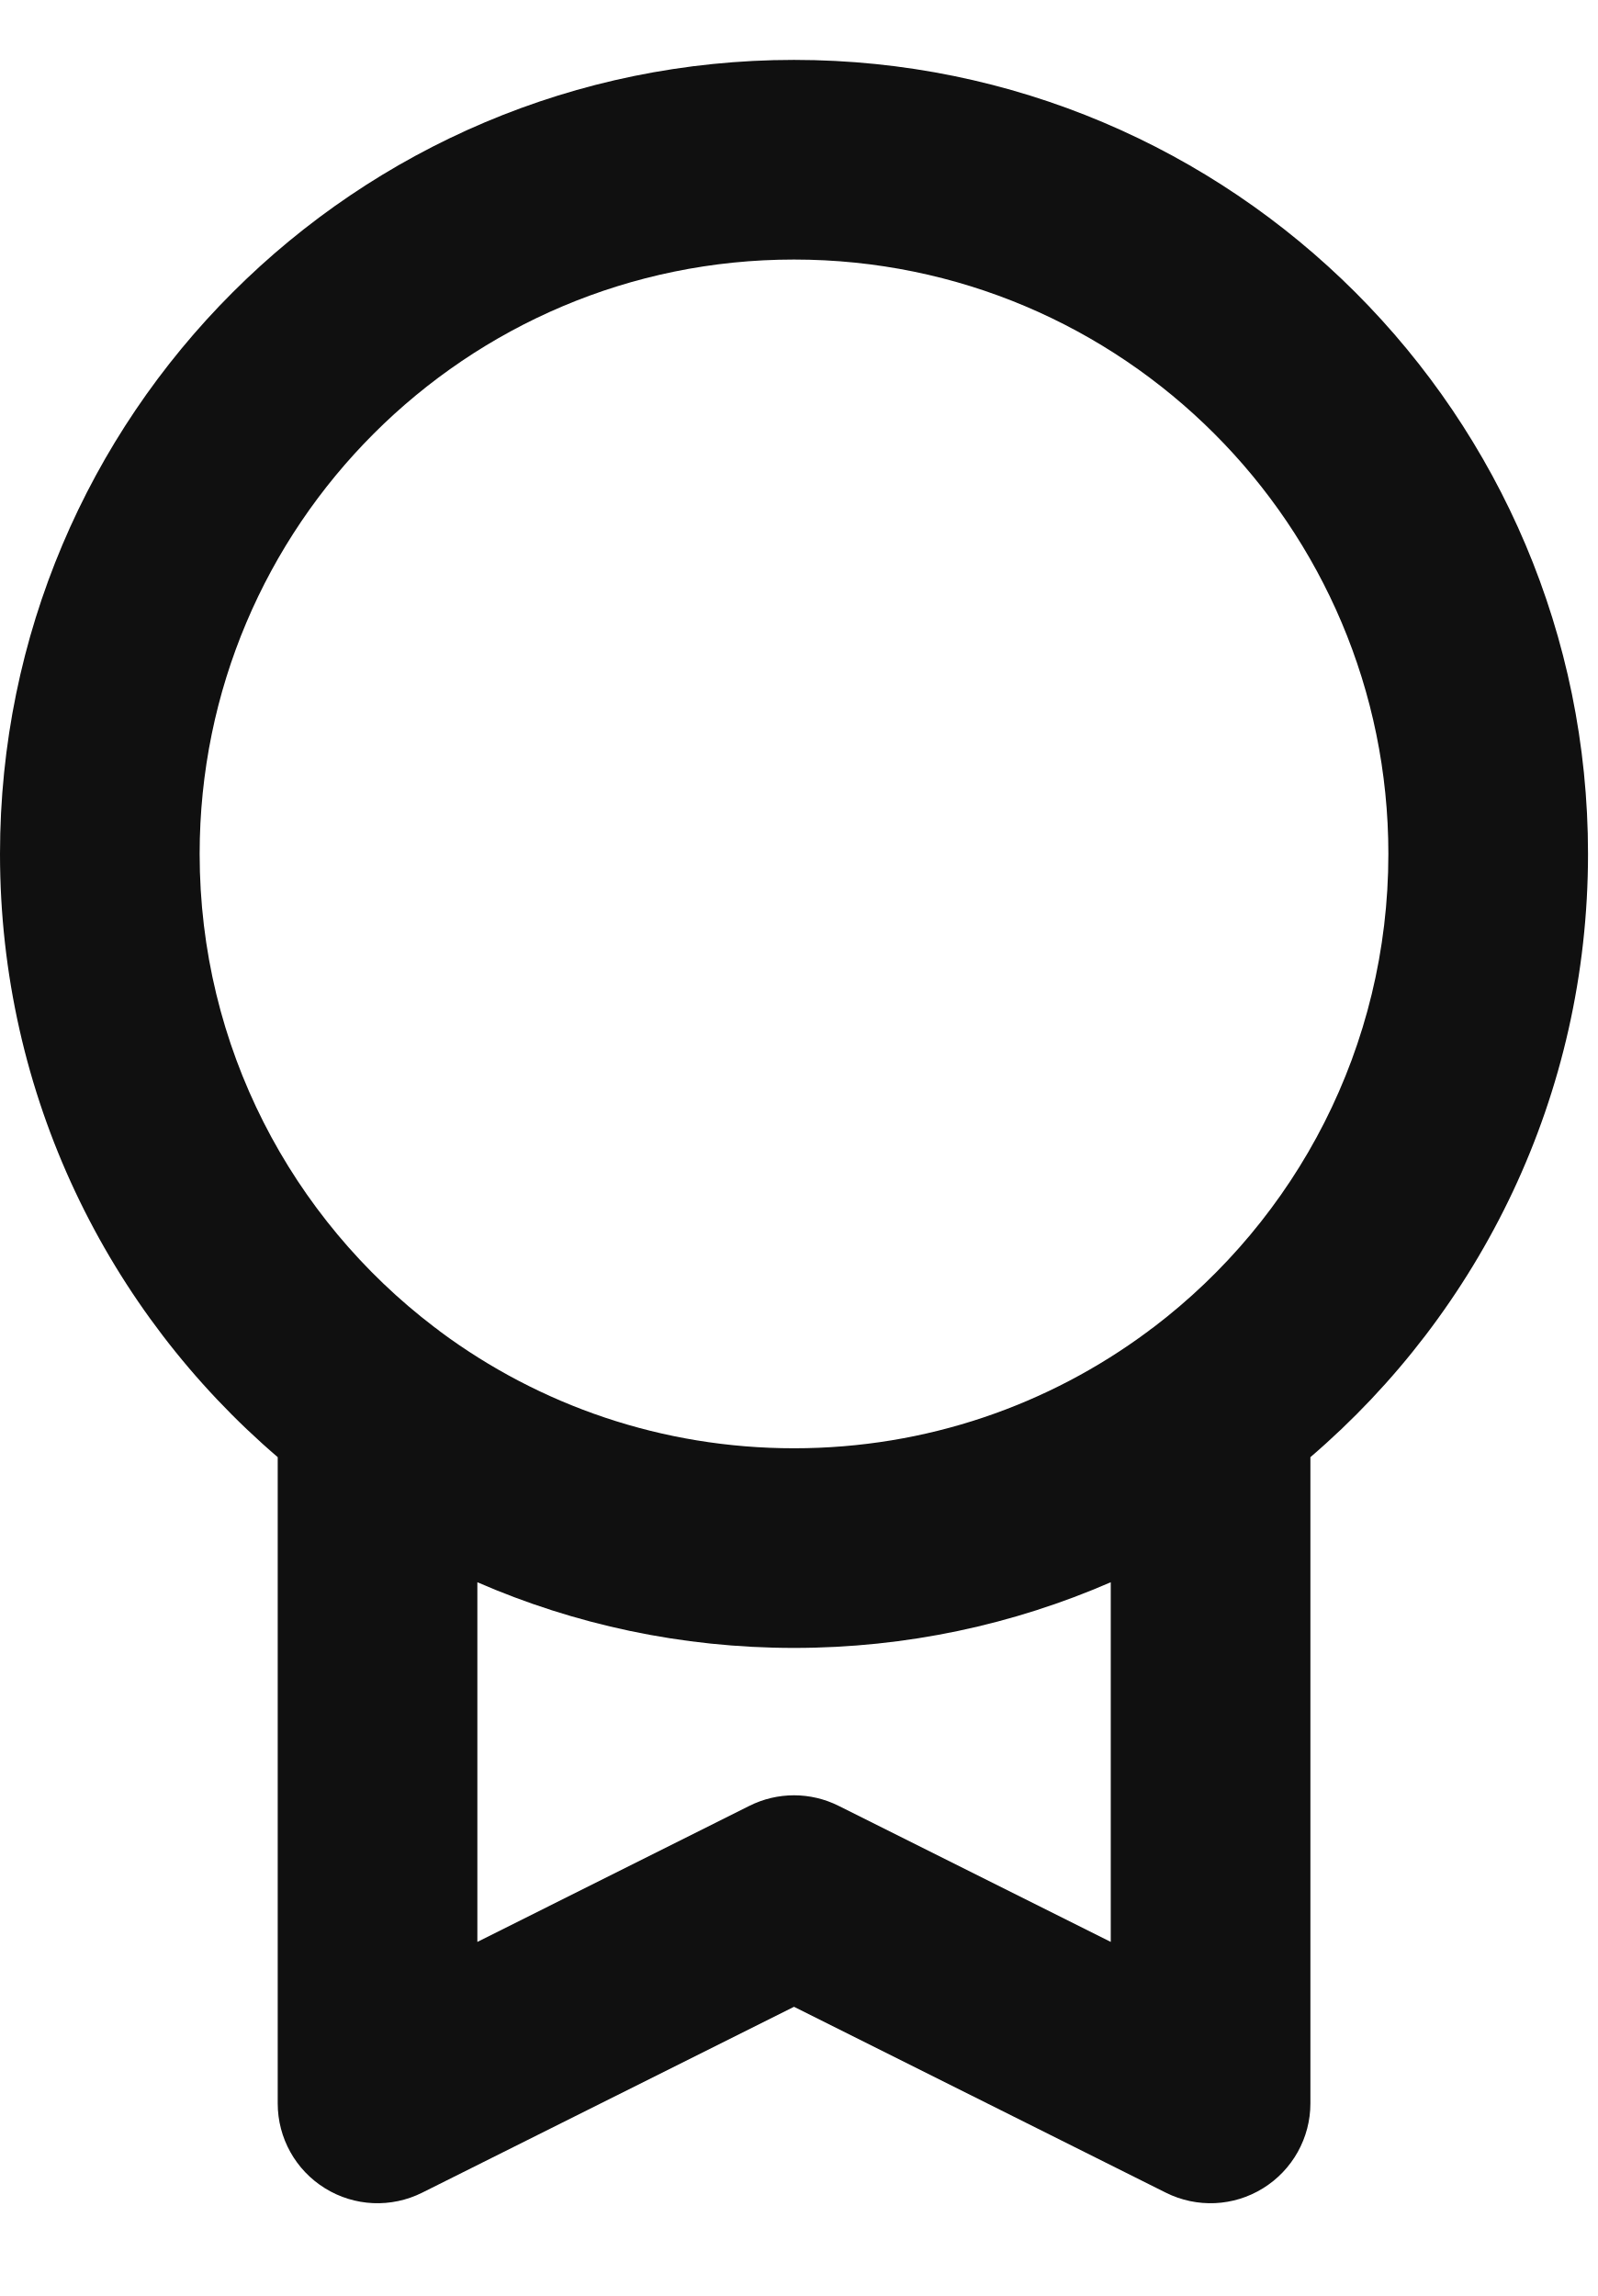
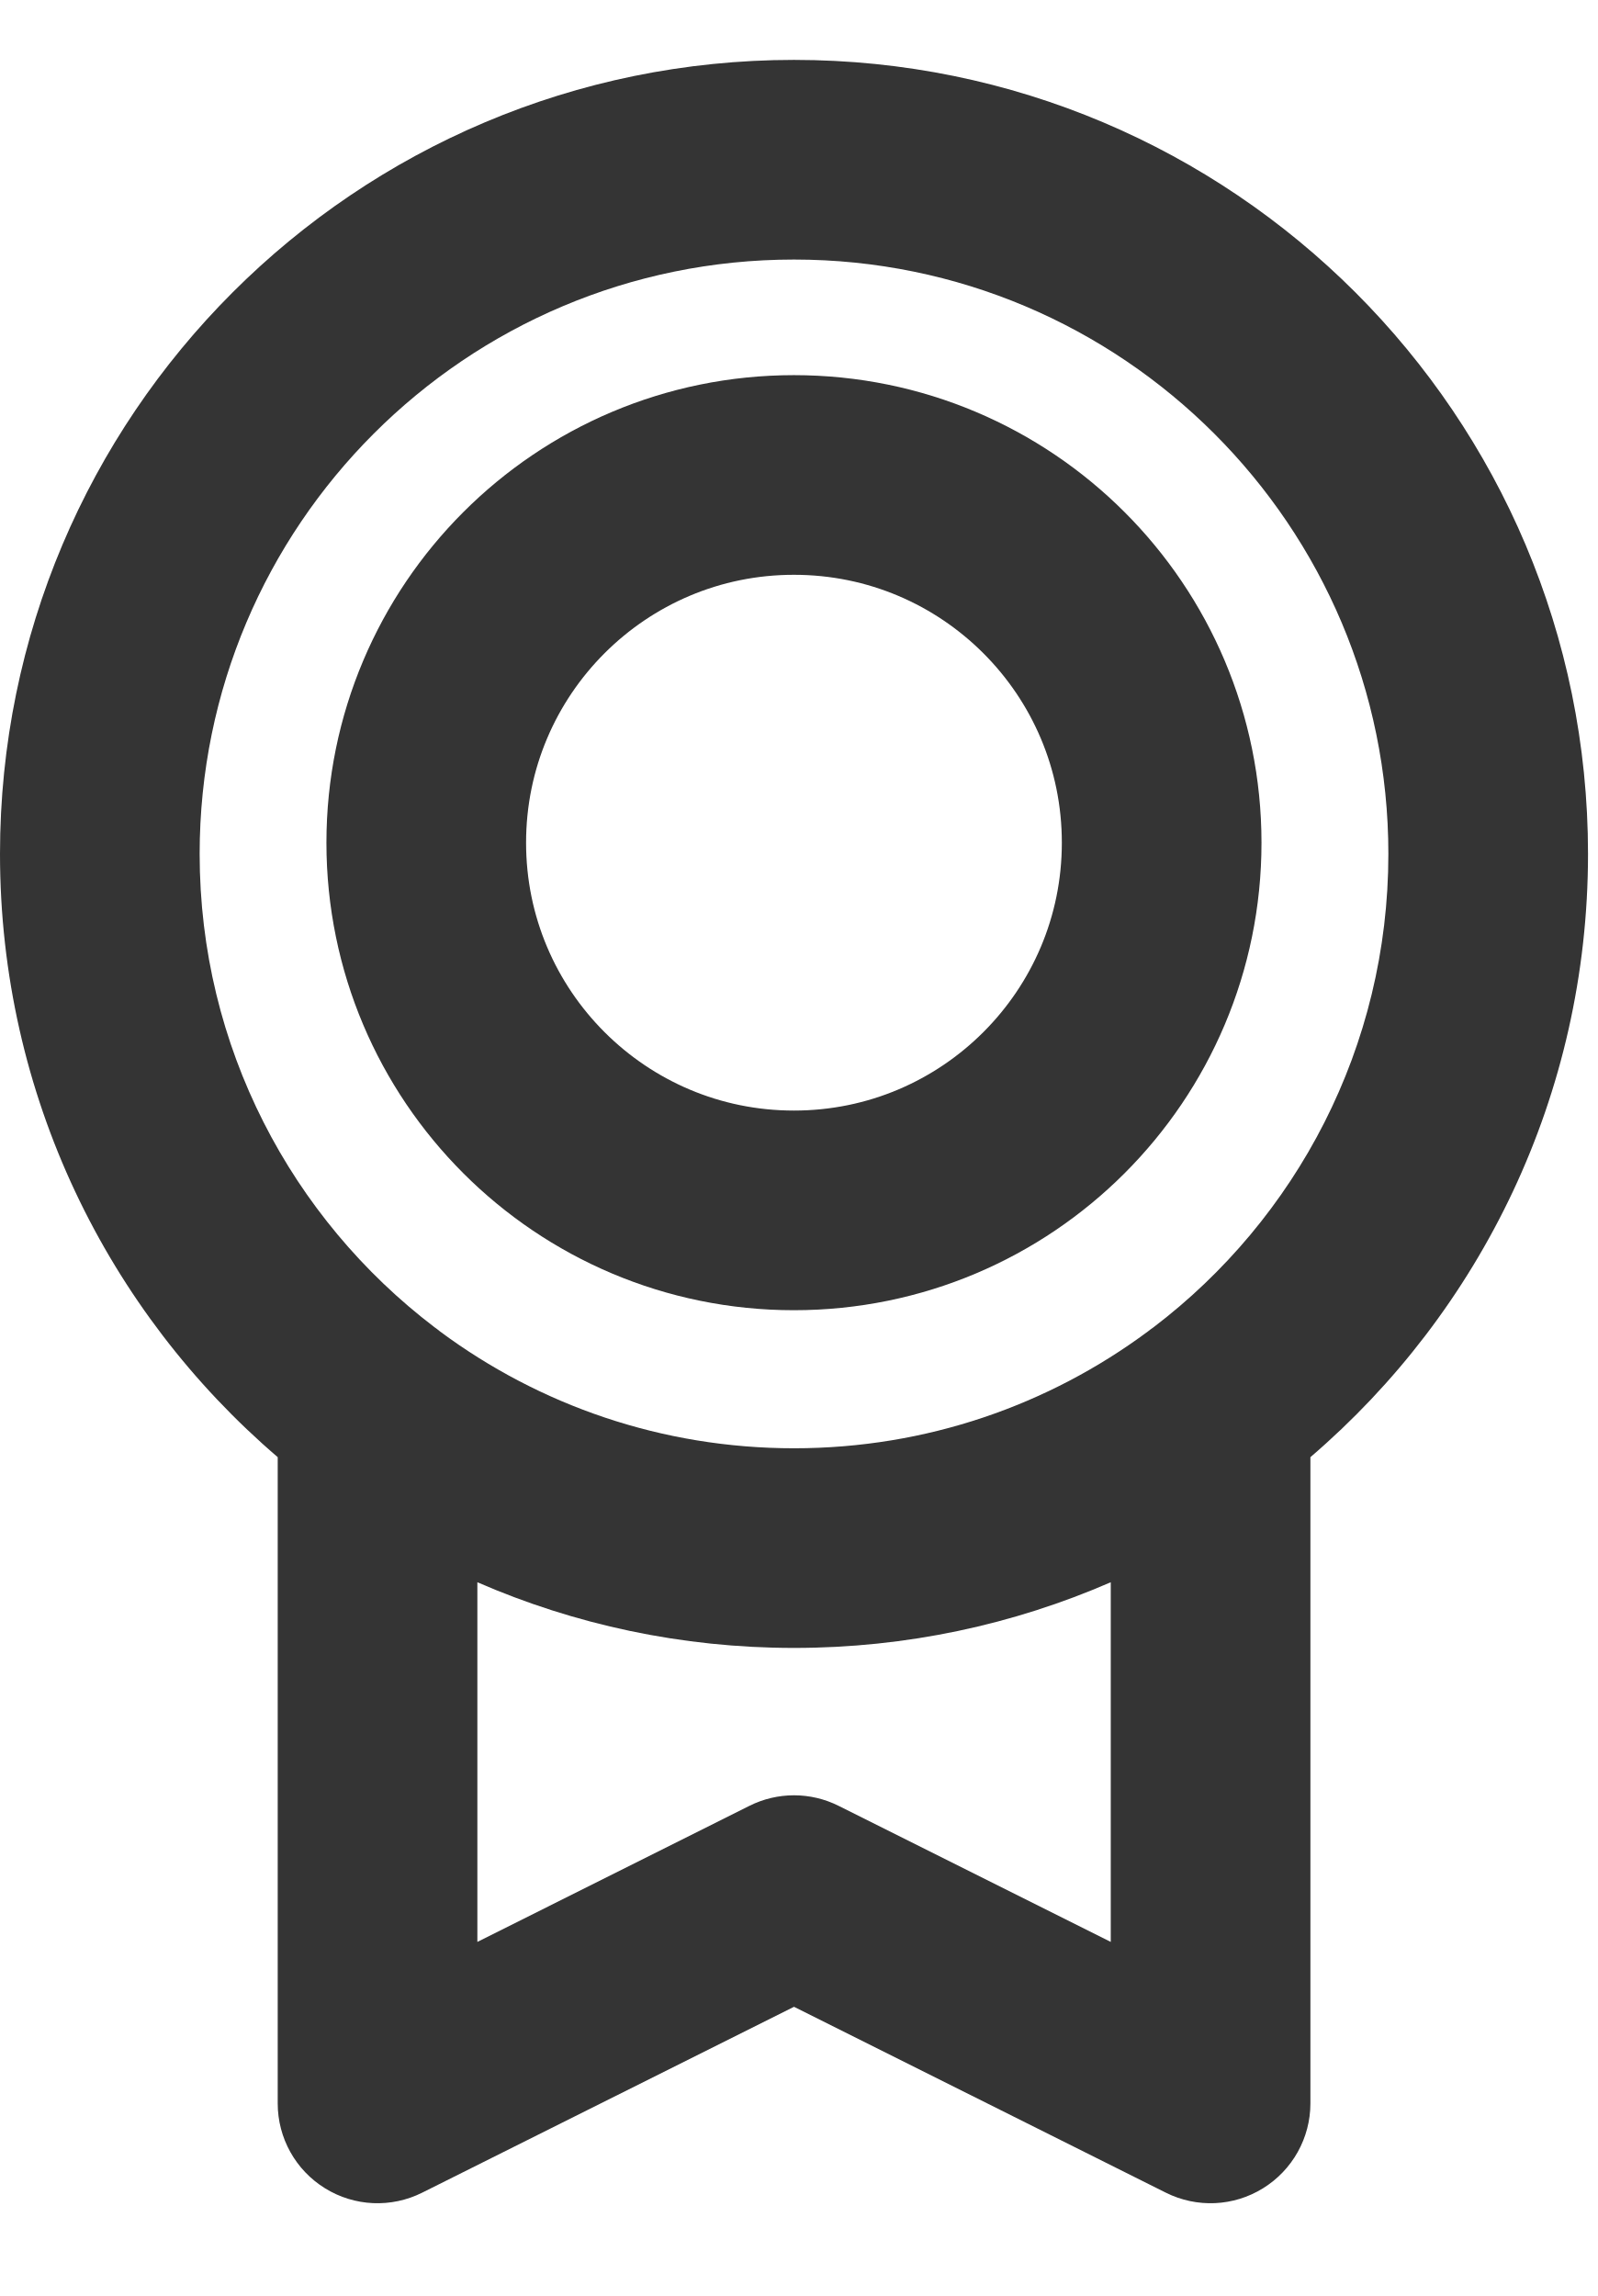
- <svg xmlns="http://www.w3.org/2000/svg" viewBox="0 0 16 23" fill="none">
-   <path fill-rule="evenodd" clip-rule="evenodd" d="M2 8.554C2 5.266 4.666 2.6 7.954 2.6C11.242 2.6 13.908 5.266 13.908 8.554C13.908 10.49 12.984 12.21 11.554 13.297C11.535 13.31 11.517 13.323 11.5 13.337C10.509 14.073 9.283 14.508 7.954 14.508C6.627 14.508 5.401 14.074 4.411 13.34C4.392 13.324 4.372 13.309 4.352 13.295C2.923 12.207 2 10.488 2 8.554ZM2.782 14.597C1.079 13.138 0 10.972 0 8.554C0 4.161 3.561 0.6 7.954 0.6C12.347 0.6 15.908 4.161 15.908 8.554C15.908 10.972 14.829 13.138 13.127 14.597V21.071C13.127 21.417 12.947 21.739 12.652 21.921C12.357 22.104 11.989 22.12 11.679 21.965L7.954 20.103L4.229 21.965C3.919 22.12 3.551 22.104 3.256 21.921C2.961 21.739 2.782 21.417 2.782 21.071V14.597ZM4.782 15.85V19.453L7.507 18.09C7.788 17.949 8.12 17.949 8.401 18.09L11.127 19.453V15.85C10.155 16.273 9.082 16.508 7.954 16.508C6.826 16.508 5.754 16.273 4.782 15.85Z" fill="#101010" />
+ <svg xmlns="http://www.w3.org/2000/svg" width="16" height="23" viewBox="0 0 16 23" fill="none">
+   <g opacity="0.85">
+     <path d="M7.953 12.125C9.988 12.125 11.637 10.476 11.637 8.442C11.637 6.407 9.988 4.758 7.953 4.758C5.919 4.758 4.27 6.407 4.27 8.442C4.27 10.476 5.919 12.125 7.953 12.125Z" stroke="#101010" stroke-width="2" stroke-linecap="round" stroke-linejoin="round" />
+     <path fill-rule="evenodd" clip-rule="evenodd" d="M2 8.554C2 5.266 4.666 2.6 7.954 2.6C11.242 2.6 13.908 5.266 13.908 8.554C13.908 10.49 12.984 12.21 11.554 13.297C11.535 13.31 11.517 13.323 11.5 13.337C10.509 14.073 9.283 14.508 7.954 14.508C6.627 14.508 5.401 14.074 4.411 13.34C4.392 13.324 4.372 13.309 4.352 13.295C2.923 12.207 2 10.488 2 8.554ZM2.782 14.597C1.079 13.138 0 10.972 0 8.554C0 4.161 3.561 0.6 7.954 0.6C12.347 0.6 15.908 4.161 15.908 8.554C15.908 10.972 14.829 13.138 13.127 14.597V21.071C13.127 21.417 12.947 21.739 12.652 21.921C12.357 22.104 11.989 22.12 11.679 21.965L7.954 20.103L4.229 21.965C3.919 22.12 3.551 22.104 3.256 21.921C2.961 21.739 2.782 21.417 2.782 21.071V14.597ZM4.782 15.85V19.453L7.507 18.09C7.788 17.949 8.12 17.949 8.401 18.09L11.127 19.453V15.85C10.155 16.273 9.082 16.508 7.954 16.508C6.826 16.508 5.754 16.273 4.782 15.85Z" fill="#101010" />
+   </g>
</svg>
